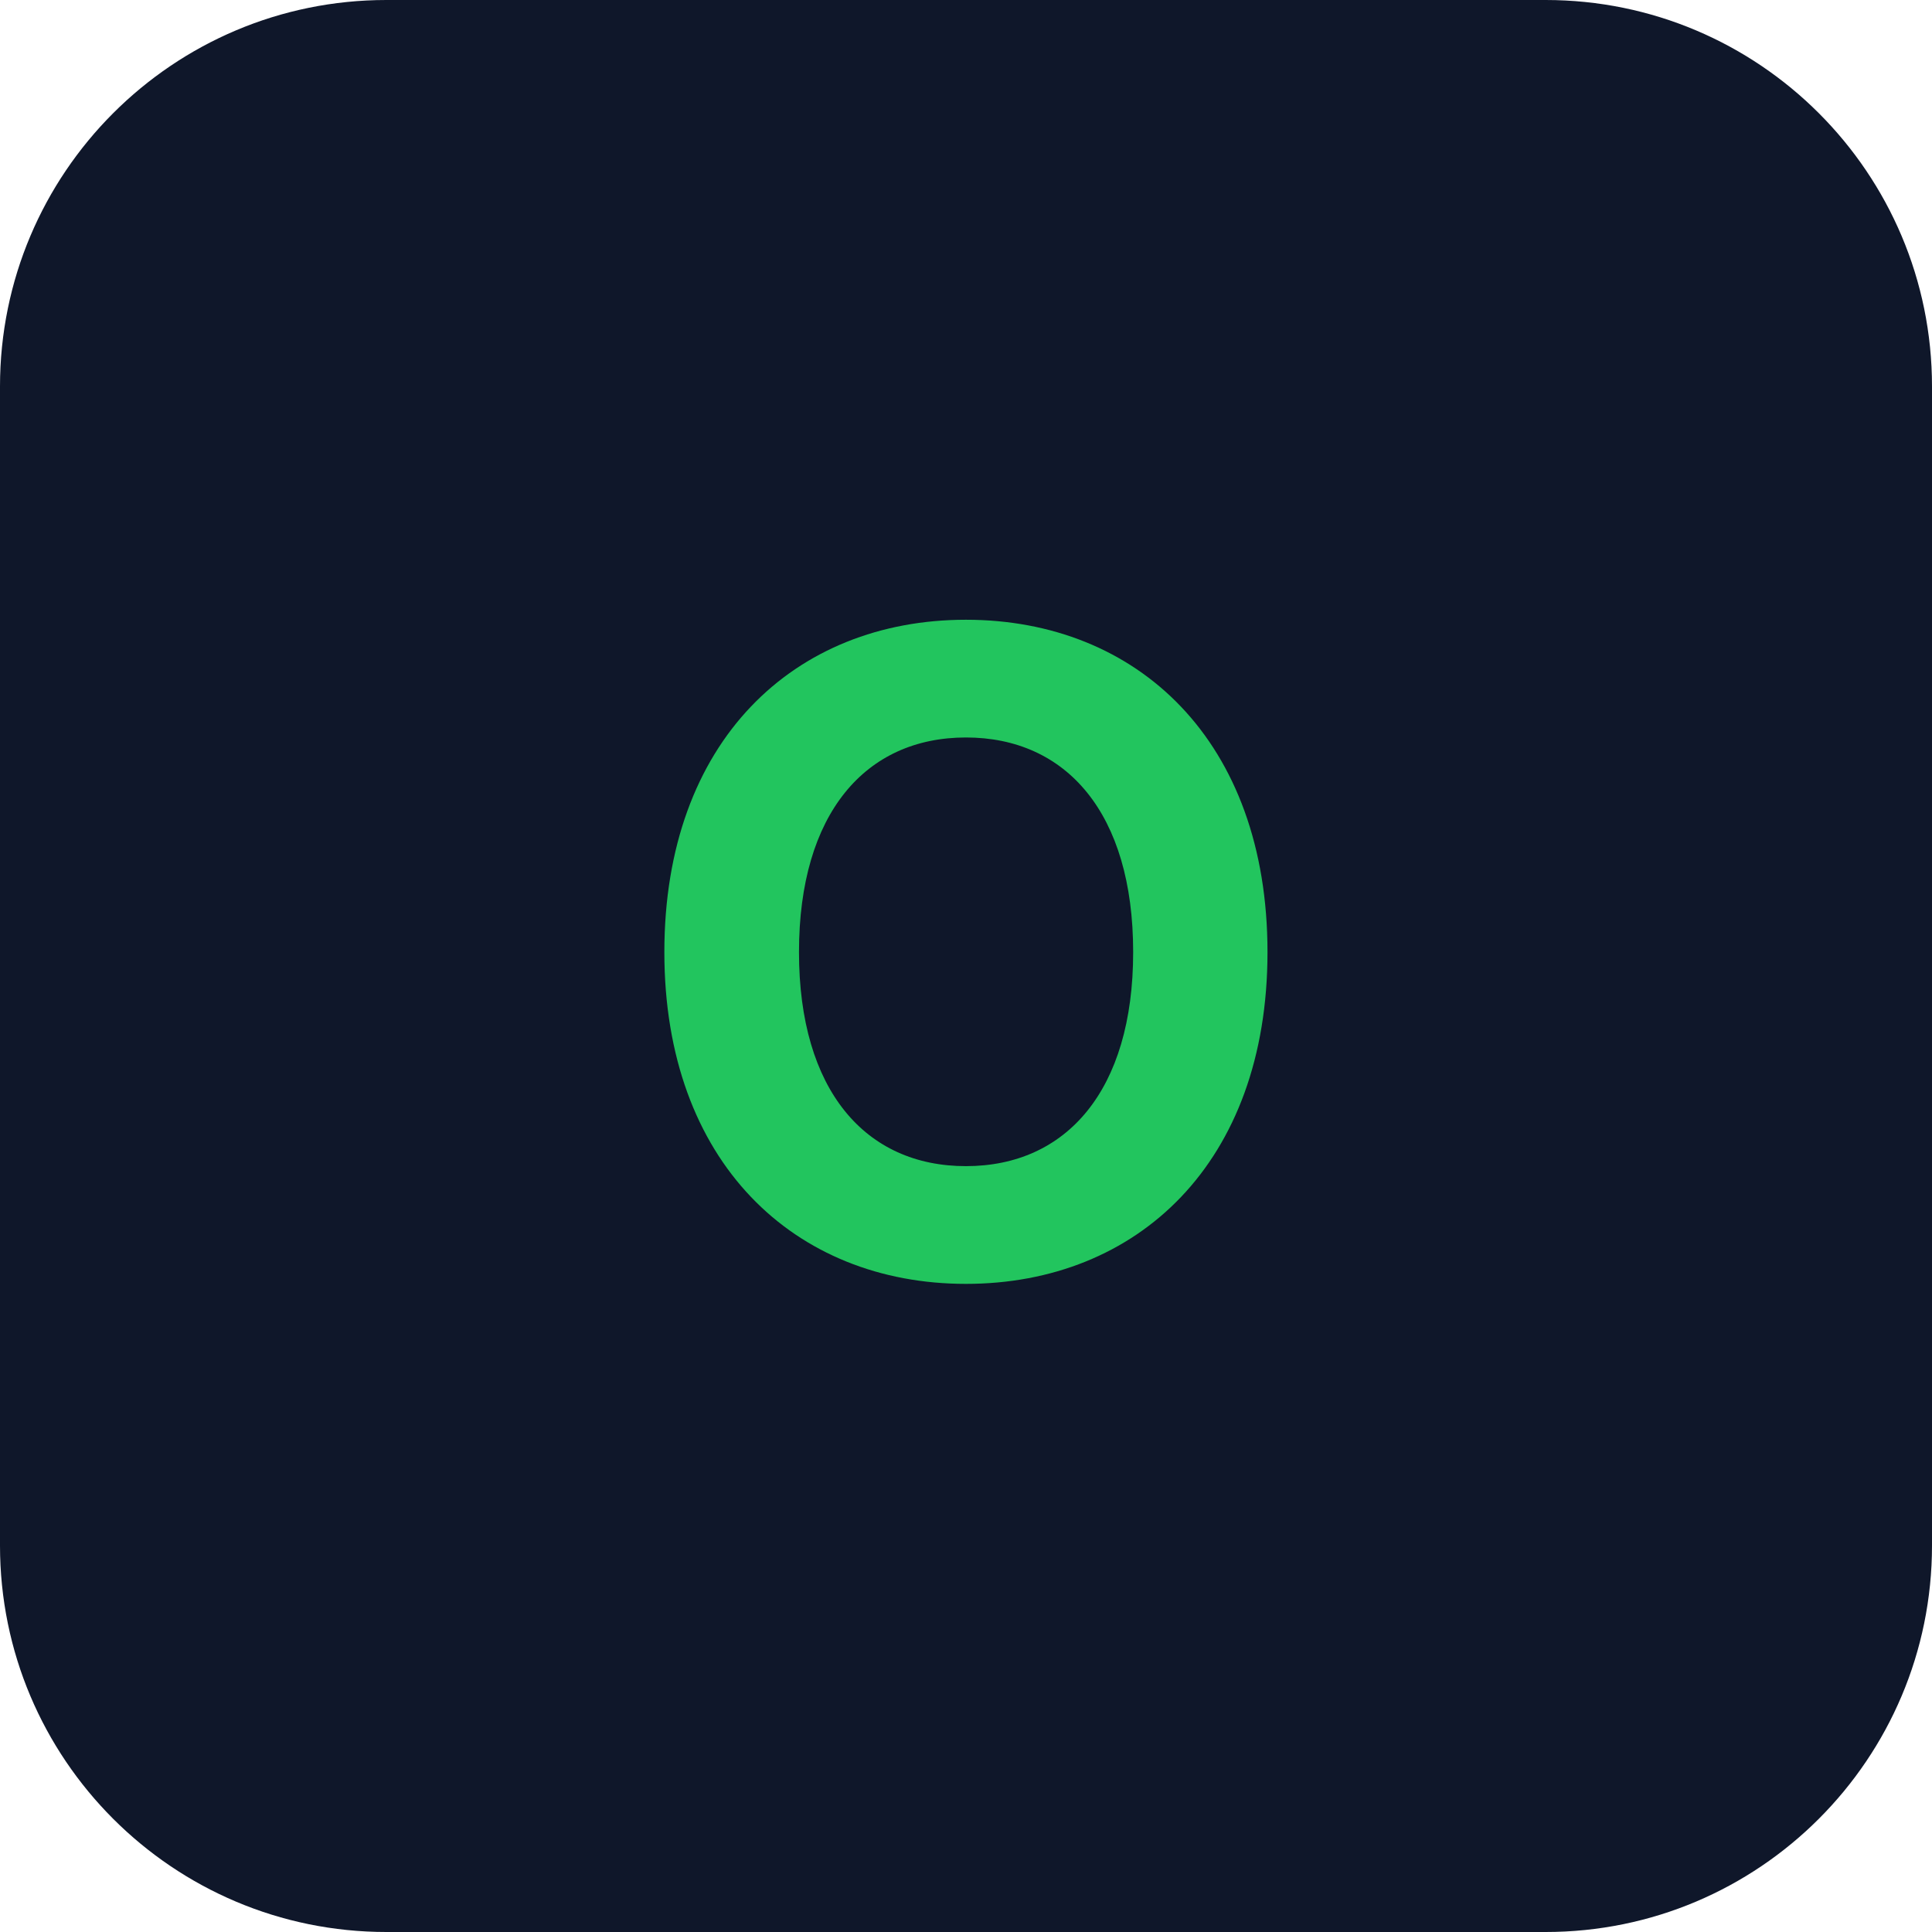
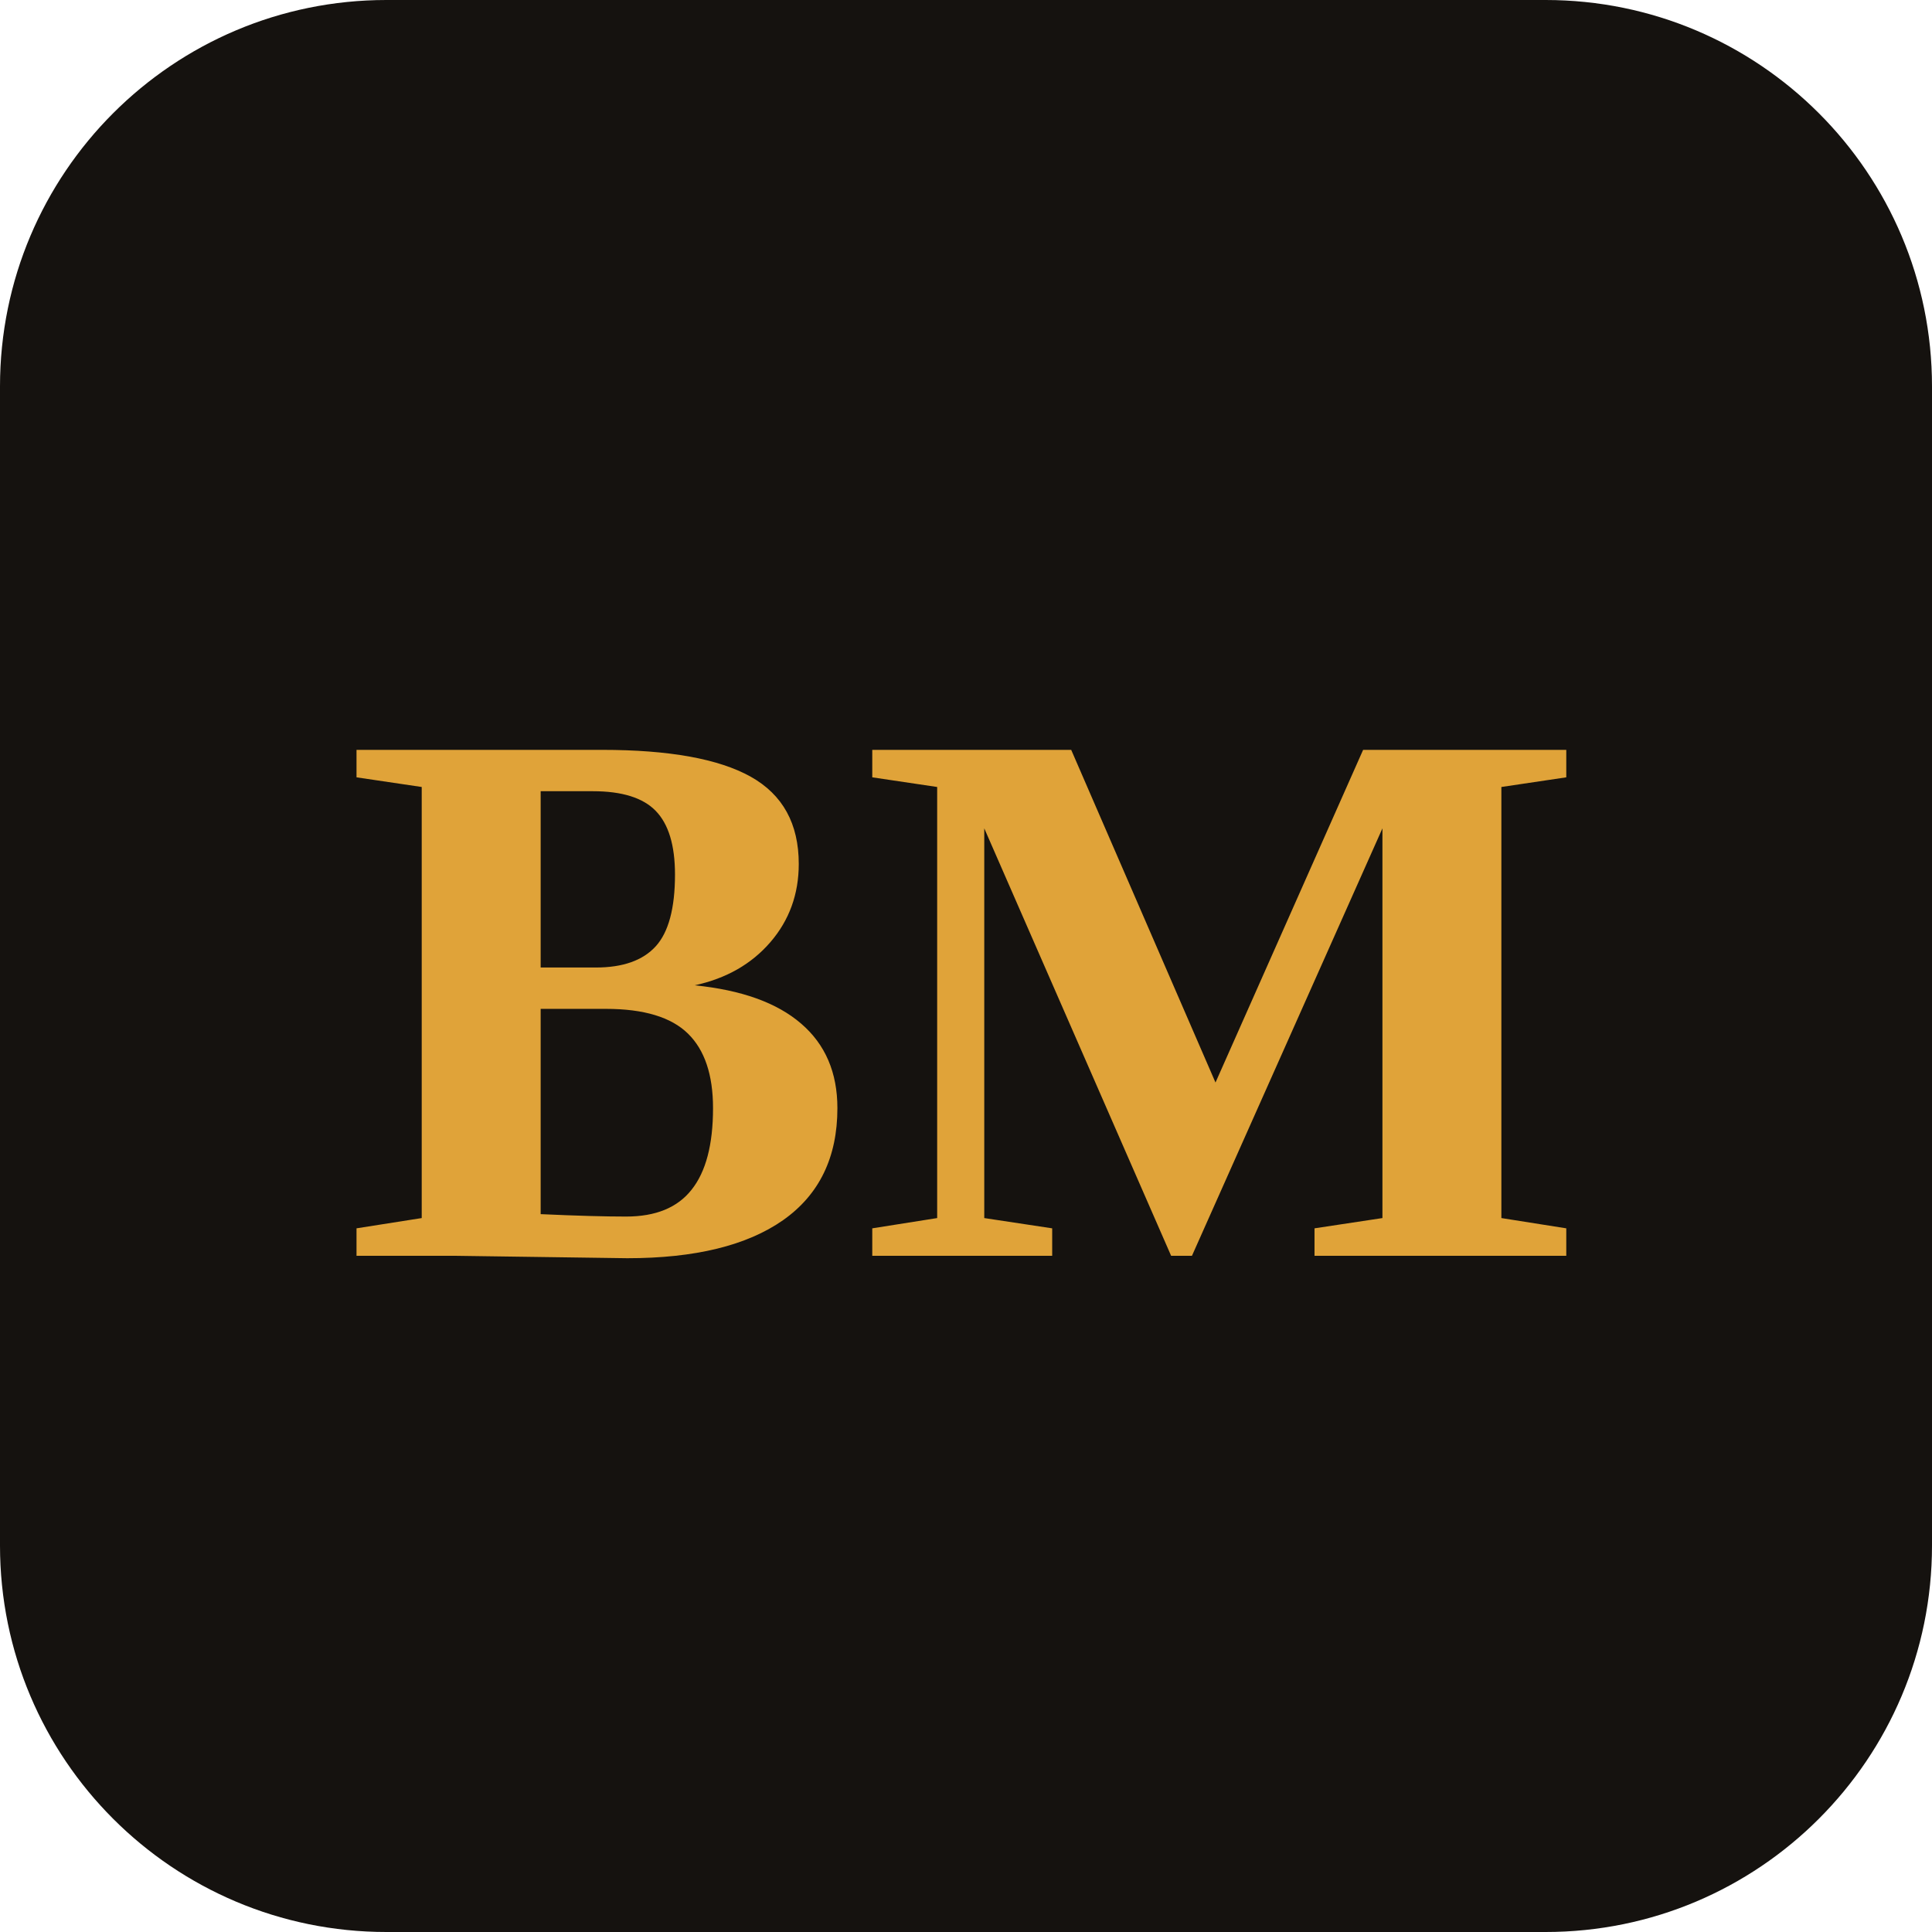
<svg xmlns="http://www.w3.org/2000/svg" viewBox="0 0 100 100">
-   <rect width="100" height="100" rx="20" fill="#0f172a" />
-   <text x="50" y="66" font-family="-apple-system,Segoe UI,sans-serif" font-size="46" font-weight="700" fill="#22c55e" text-anchor="middle">O</text>
+   <rect width="100" height="100" rx="20" fill="#15120f" />
+   <text x="50" y="65" font-family="Georgia,'Times New Roman',serif" font-size="40" font-weight="700" fill="#e0a339" text-anchor="middle">BM</text>
</svg>
